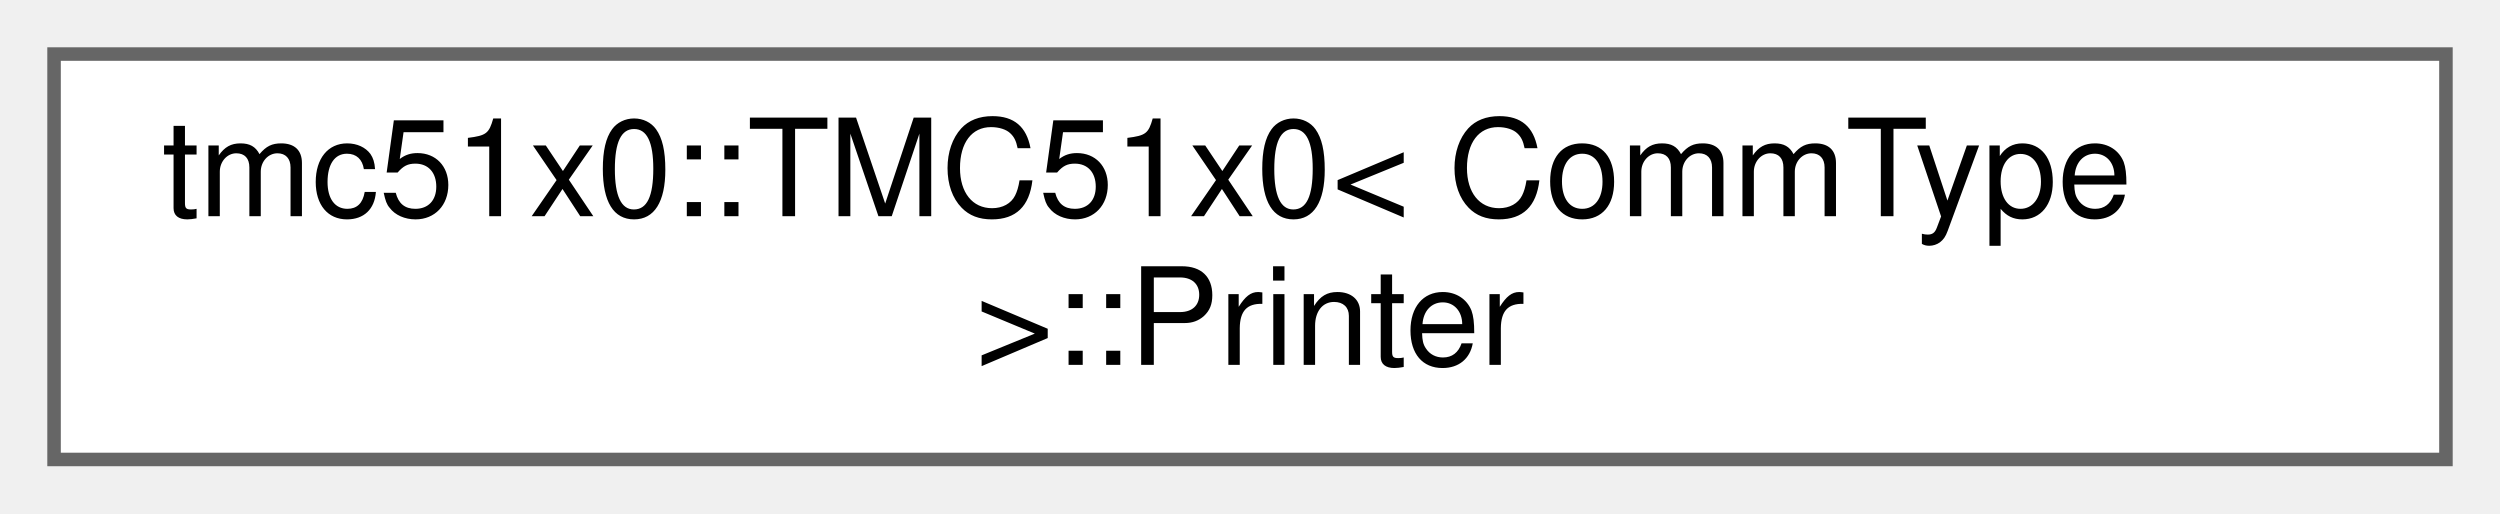
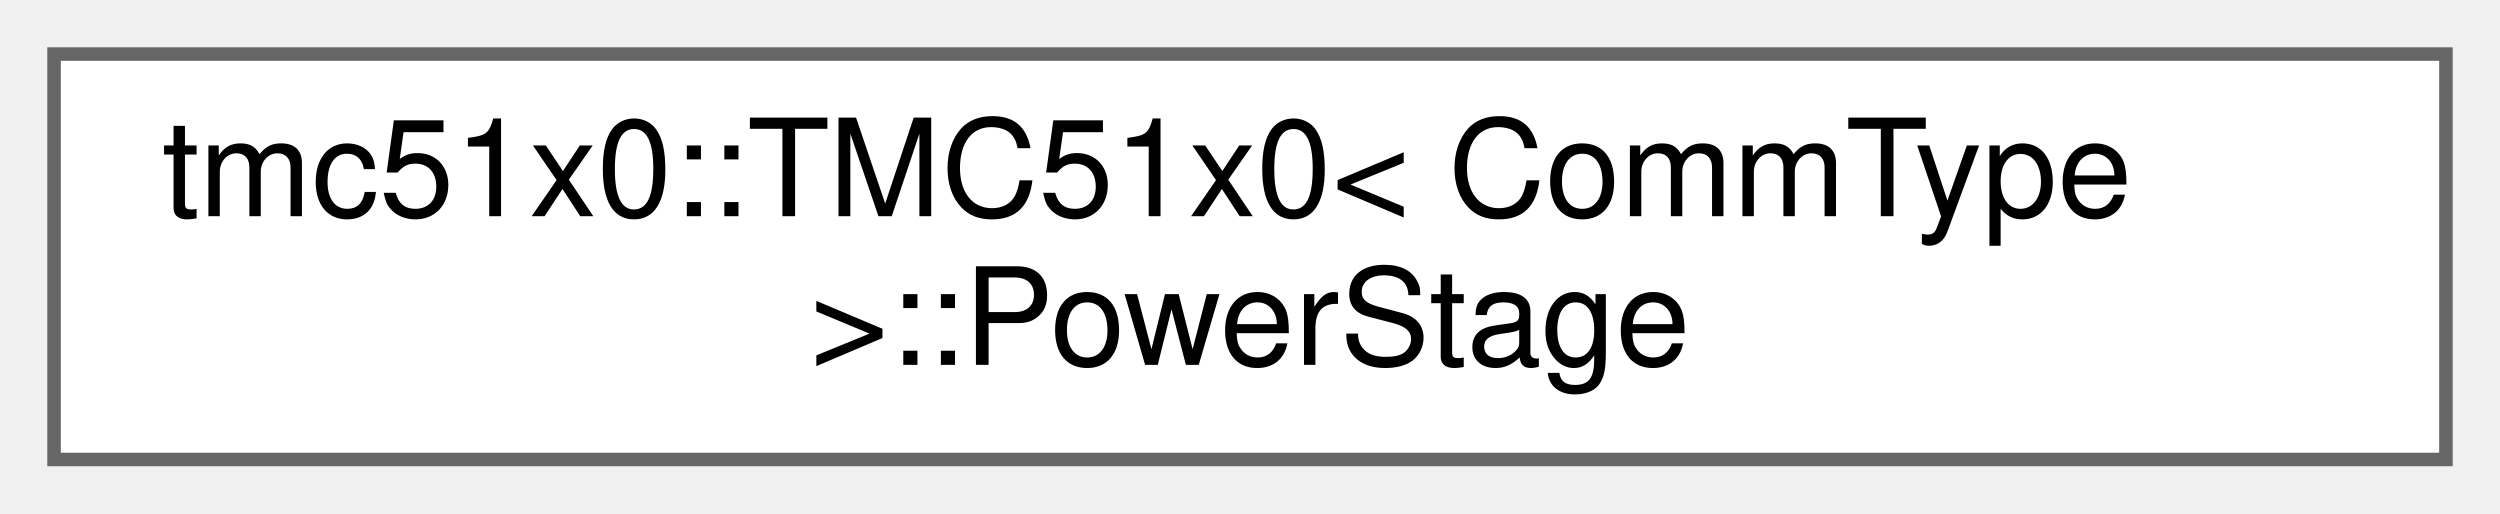
<svg xmlns="http://www.w3.org/2000/svg" xmlns:xlink="http://www.w3.org/1999/xlink" width="185pt" height="38pt" viewBox="0.00 0.00 185.00 38.00">
  <g id="graph0" class="graph" transform="scale(1 1) rotate(0) translate(4 34)">
    <g id="Node000000" class="node">
      <g id="a_Node000000">
-         <a xlink:href="structtmc51x0_1_1TMC51x0_1_1Printer.html" target="_top" xlink:title="Register printer subsystem for debugging.">
+         <a xlink:href="structtmc51x0_1_1TMC51x0_1_1PowerStage.html" target="_top" xlink:title="Power stage + protection subsystem (DRV_CONF, SHORT_CONF)">
          <polygon fill="white" stroke="#666666" points="177,-30 0,-30 0,0 177,0 177,-30" />
          <text text-anchor="start" x="8" y="-18" font-family="Helvetica,sans-Serif" font-size="10.00">tmc51x0::TMC51x0&lt; CommType</text>
-           <text text-anchor="middle" x="88.5" y="-7" font-family="Helvetica,sans-Serif" font-size="10.00"> &gt;::Printer</text>
+           <text text-anchor="middle" x="88.5" y="-7" font-family="Helvetica,sans-Serif" font-size="10.00"> &gt;::PowerStage</text>
        </a>
      </g>
    </g>
  </g>
</svg>
